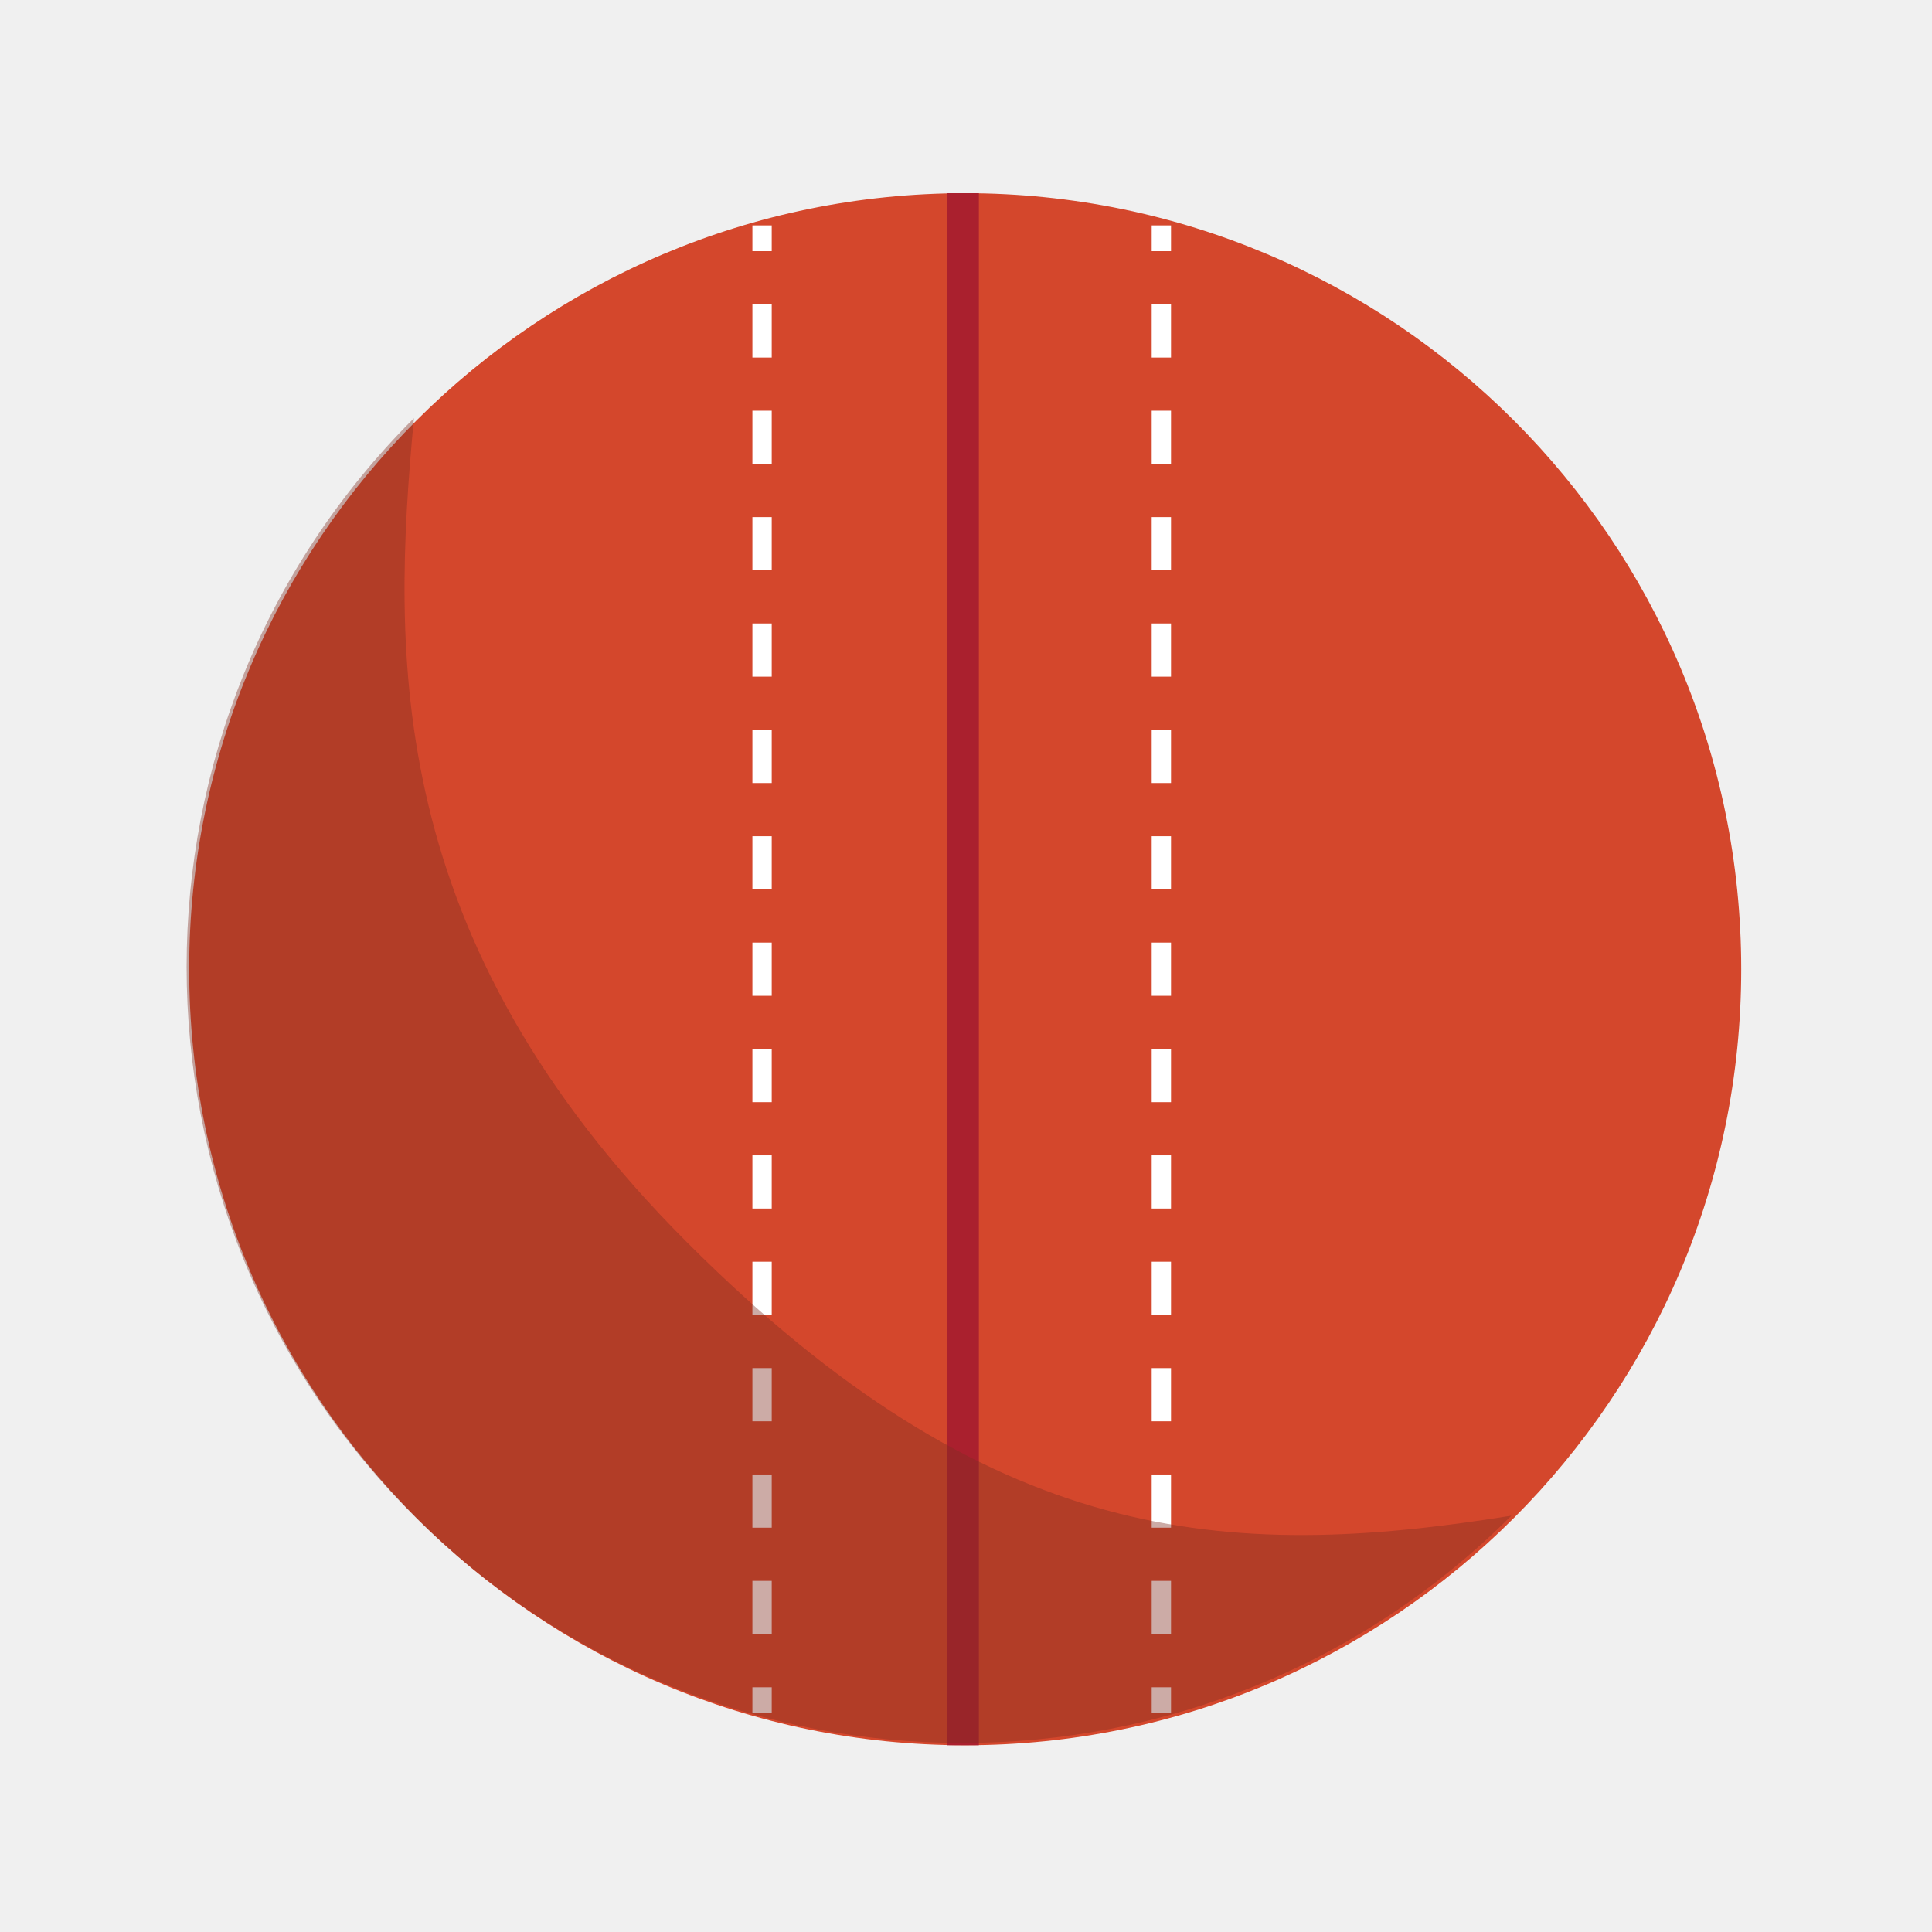
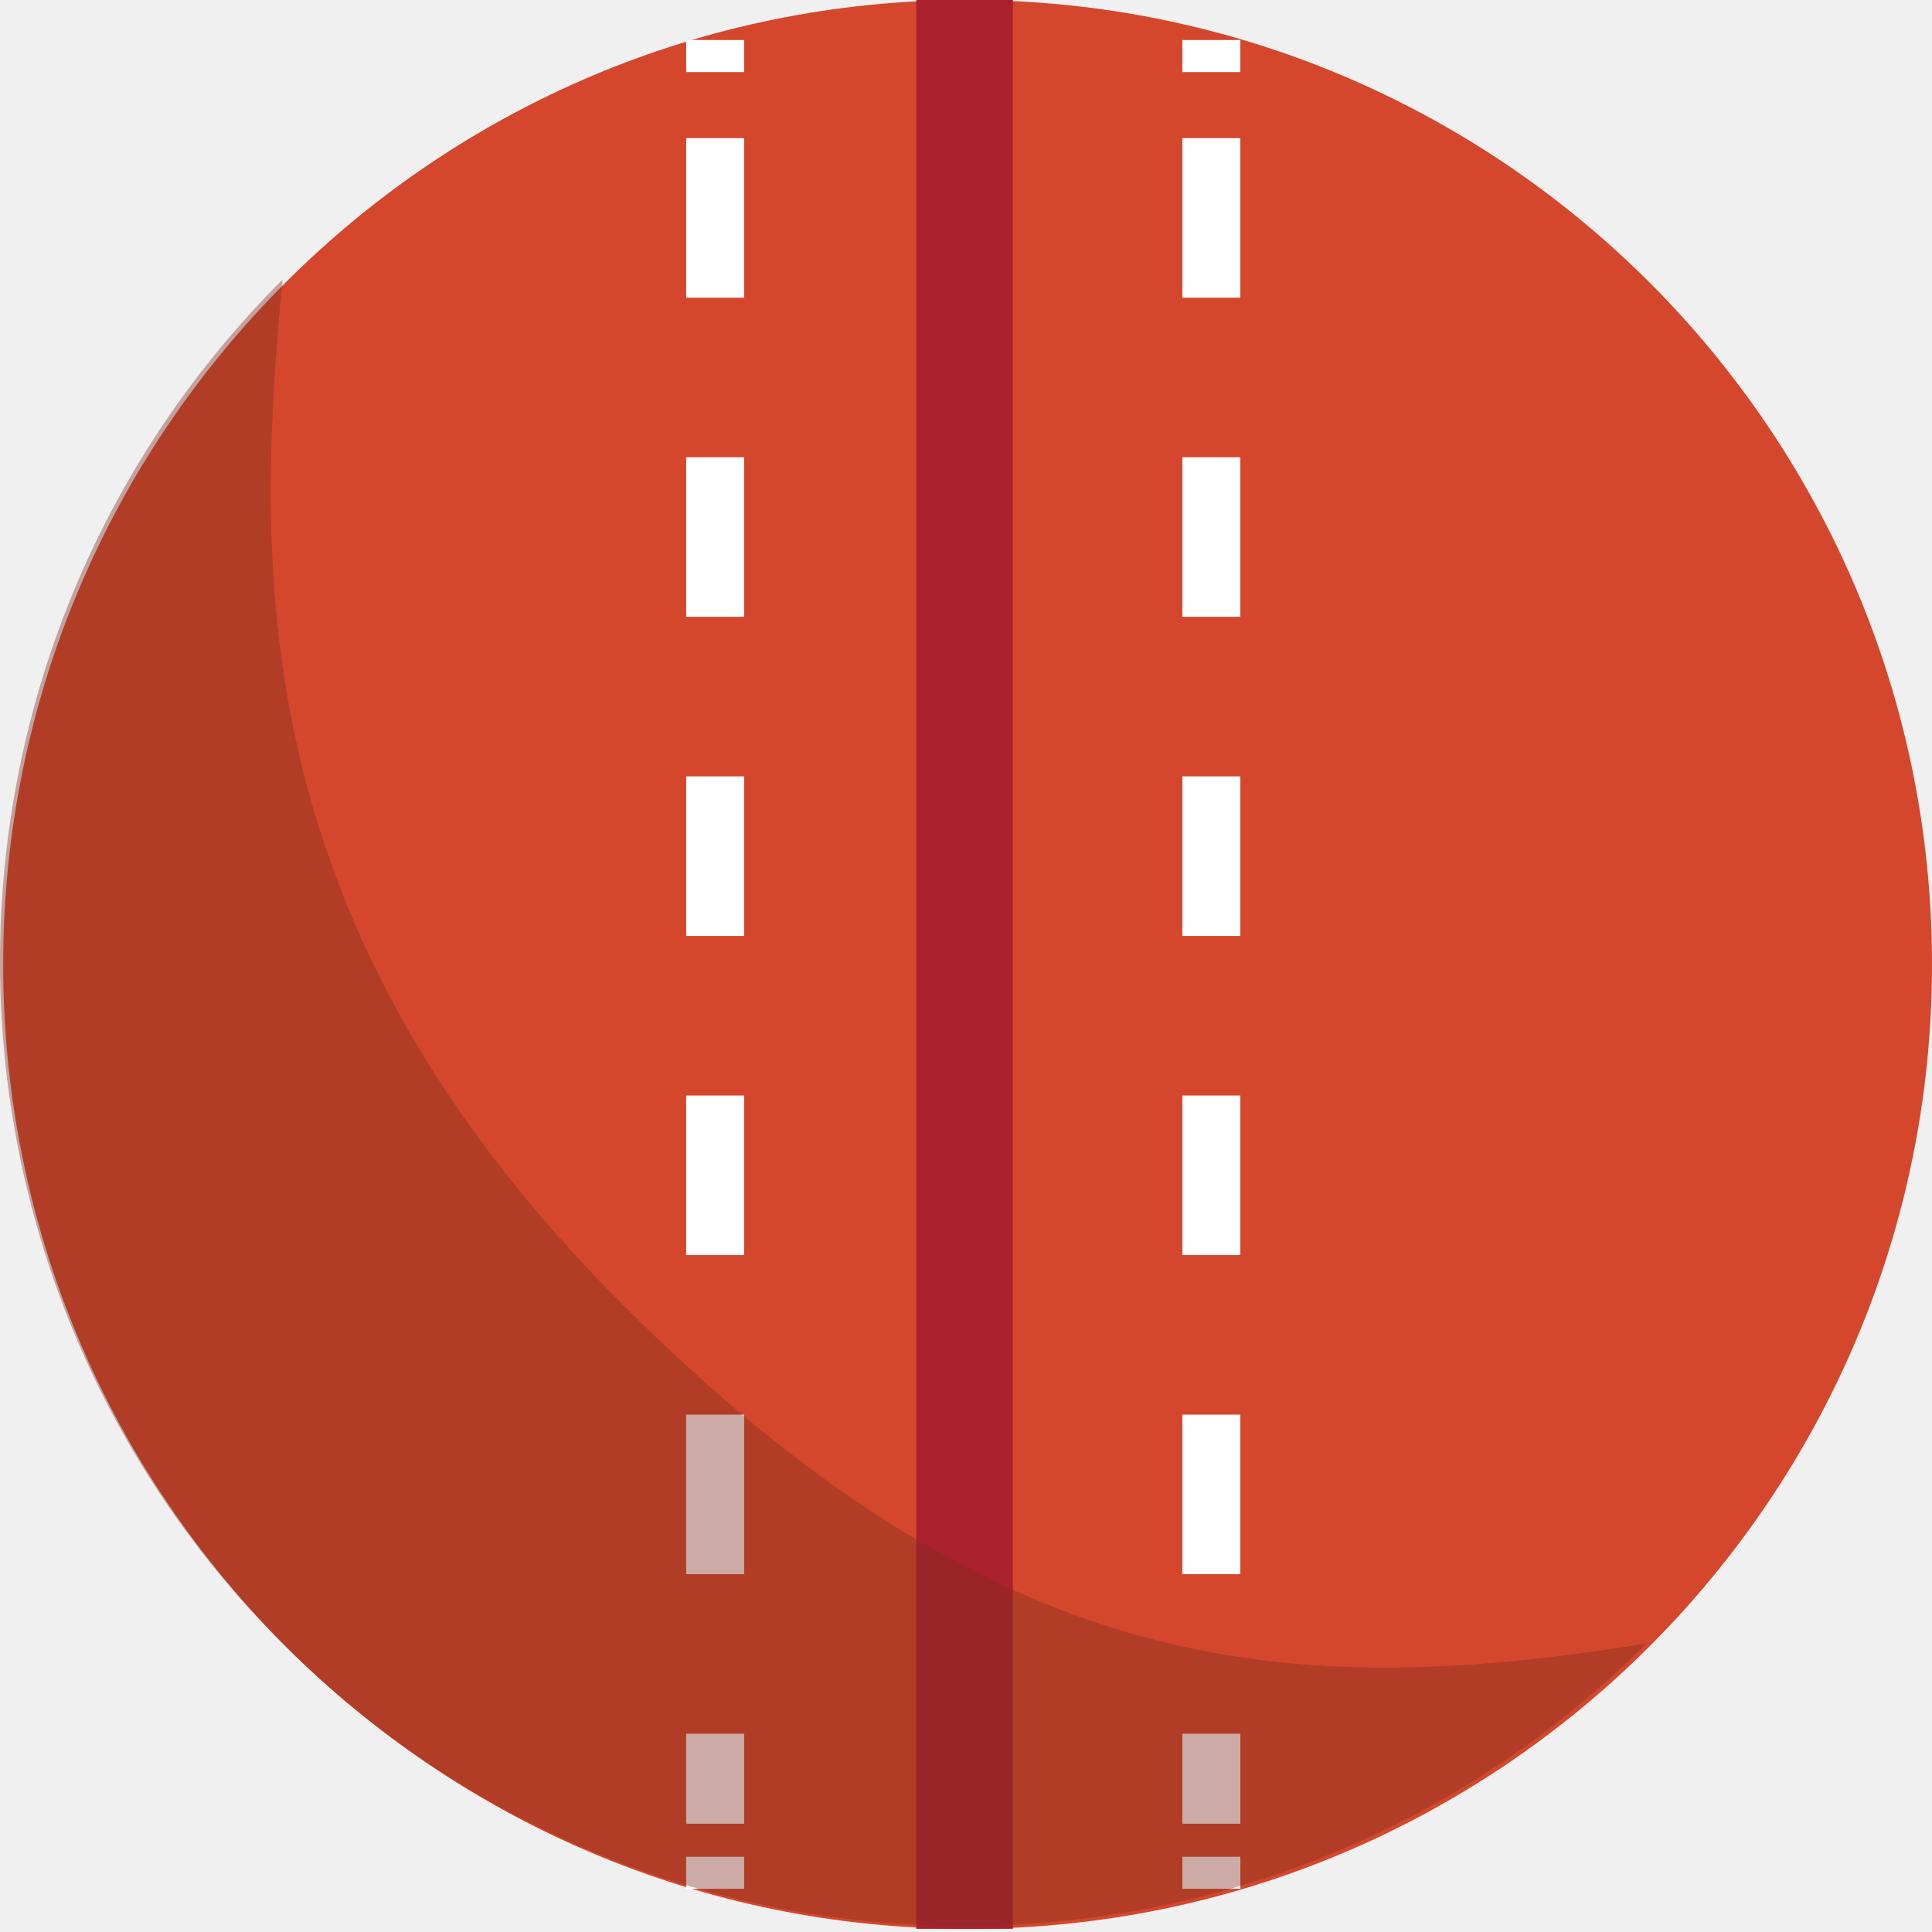
- <svg xmlns="http://www.w3.org/2000/svg" version="1.1" id="Layer_1" x="0px" y="0px" width="300px" height="300px" viewBox="0 0 300 300" enable-background="new 0 0 300 300" xml:space="preserve">
+ <svg xmlns="http://www.w3.org/2000/svg" version="1.1" id="Layer_1" x="0px" y="0px" width="100px" height="100px" viewBox="-205.5 496.5 100 100" enable-background="new -205.5 496.5 100 100" xml:space="preserve">
  <g>
-     <circle fill="#D4472C" cx="149.875" cy="150.5" r="120.5" />
-     <line fill="none" stroke="#AA202E" stroke-width="5" stroke-miterlimit="10" x1="149.5" y1="30" x2="149.5" y2="271" />
+     <circle fill="#D4472C" cx="-155.418" cy="546.418" r="49.918" />
+     <line fill="none" stroke="#AA202E" stroke-width="5" stroke-miterlimit="10" x1="-155.573" y1="496.5" x2="-155.573" y2="596.336" />
    <g>
      <g>
-         <line fill="none" stroke="#FFFFFF" stroke-width="3" stroke-miterlimit="10" x1="118.333" y1="35" x2="118.333" y2="39" />
-         <line fill="none" stroke="#FFFFFF" stroke-width="3" stroke-miterlimit="10" stroke-dasharray="8.259,8.259" x1="118.333" y1="47.259" x2="118.333" y2="257.871" />
-         <line fill="none" stroke="#FFFFFF" stroke-width="3" stroke-miterlimit="10" x1="118.333" y1="262" x2="118.333" y2="266" />
+         <line fill="none" stroke="#FFFFFF" stroke-width="3" stroke-miterlimit="10" x1="-168.484" y1="498.571" x2="-168.484" y2="500.229" />
+         <line fill="none" stroke="#FFFFFF" stroke-width="3" stroke-miterlimit="10" stroke-dasharray="8.259,8.259" x1="-168.484" y1="503.649" x2="-168.484" y2="590.896" />
+         <line fill="none" stroke="#FFFFFF" stroke-width="3" stroke-miterlimit="10" x1="-168.484" y1="592.607" x2="-168.484" y2="594.264" />
      </g>
    </g>
    <g>
      <g>
-         <line fill="none" stroke="#FFFFFF" stroke-width="3" stroke-miterlimit="10" x1="180.334" y1="35" x2="180.334" y2="39" />
-         <line fill="none" stroke="#FFFFFF" stroke-width="3" stroke-miterlimit="10" stroke-dasharray="8.259,8.259" x1="180.334" y1="47.259" x2="180.334" y2="257.871" />
-         <line fill="none" stroke="#FFFFFF" stroke-width="3" stroke-miterlimit="10" x1="180.334" y1="262" x2="180.334" y2="266" />
+         <line fill="none" stroke="#FFFFFF" stroke-width="3" stroke-miterlimit="10" x1="-142.8" y1="498.571" x2="-142.8" y2="500.229" />
+         <line fill="none" stroke="#FFFFFF" stroke-width="3" stroke-miterlimit="10" stroke-dasharray="8.259,8.259" x1="-142.8" y1="503.649" x2="-142.8" y2="590.896" />
+         <line fill="none" stroke="#FFFFFF" stroke-width="3" stroke-miterlimit="10" x1="-142.8" y1="592.607" x2="-142.8" y2="594.264" />
      </g>
    </g>
  </g>
-   <path opacity="0.4" fill="#7F2C20" d="M234.685,235.354c-47.059,47.059-123.354,47.058-170.413,0  c-47.058-47.059-47.059-123.354,0-170.413c-3.447,36.858-4.631,80.928,42.427,127.986  C153.756,239.984,190.225,242.513,234.685,235.354z" />
+   <path opacity="0.4" fill="#7F2C20" enable-background="new    " d="M-120.284,581.568c-19.495,19.495-51.101,19.494-70.595,0  s-19.495-51.1,0-70.594c-1.428,15.269-1.919,33.525,17.575,53.019C-153.81,583.487-138.702,584.535-120.284,581.568z" />
</svg>
